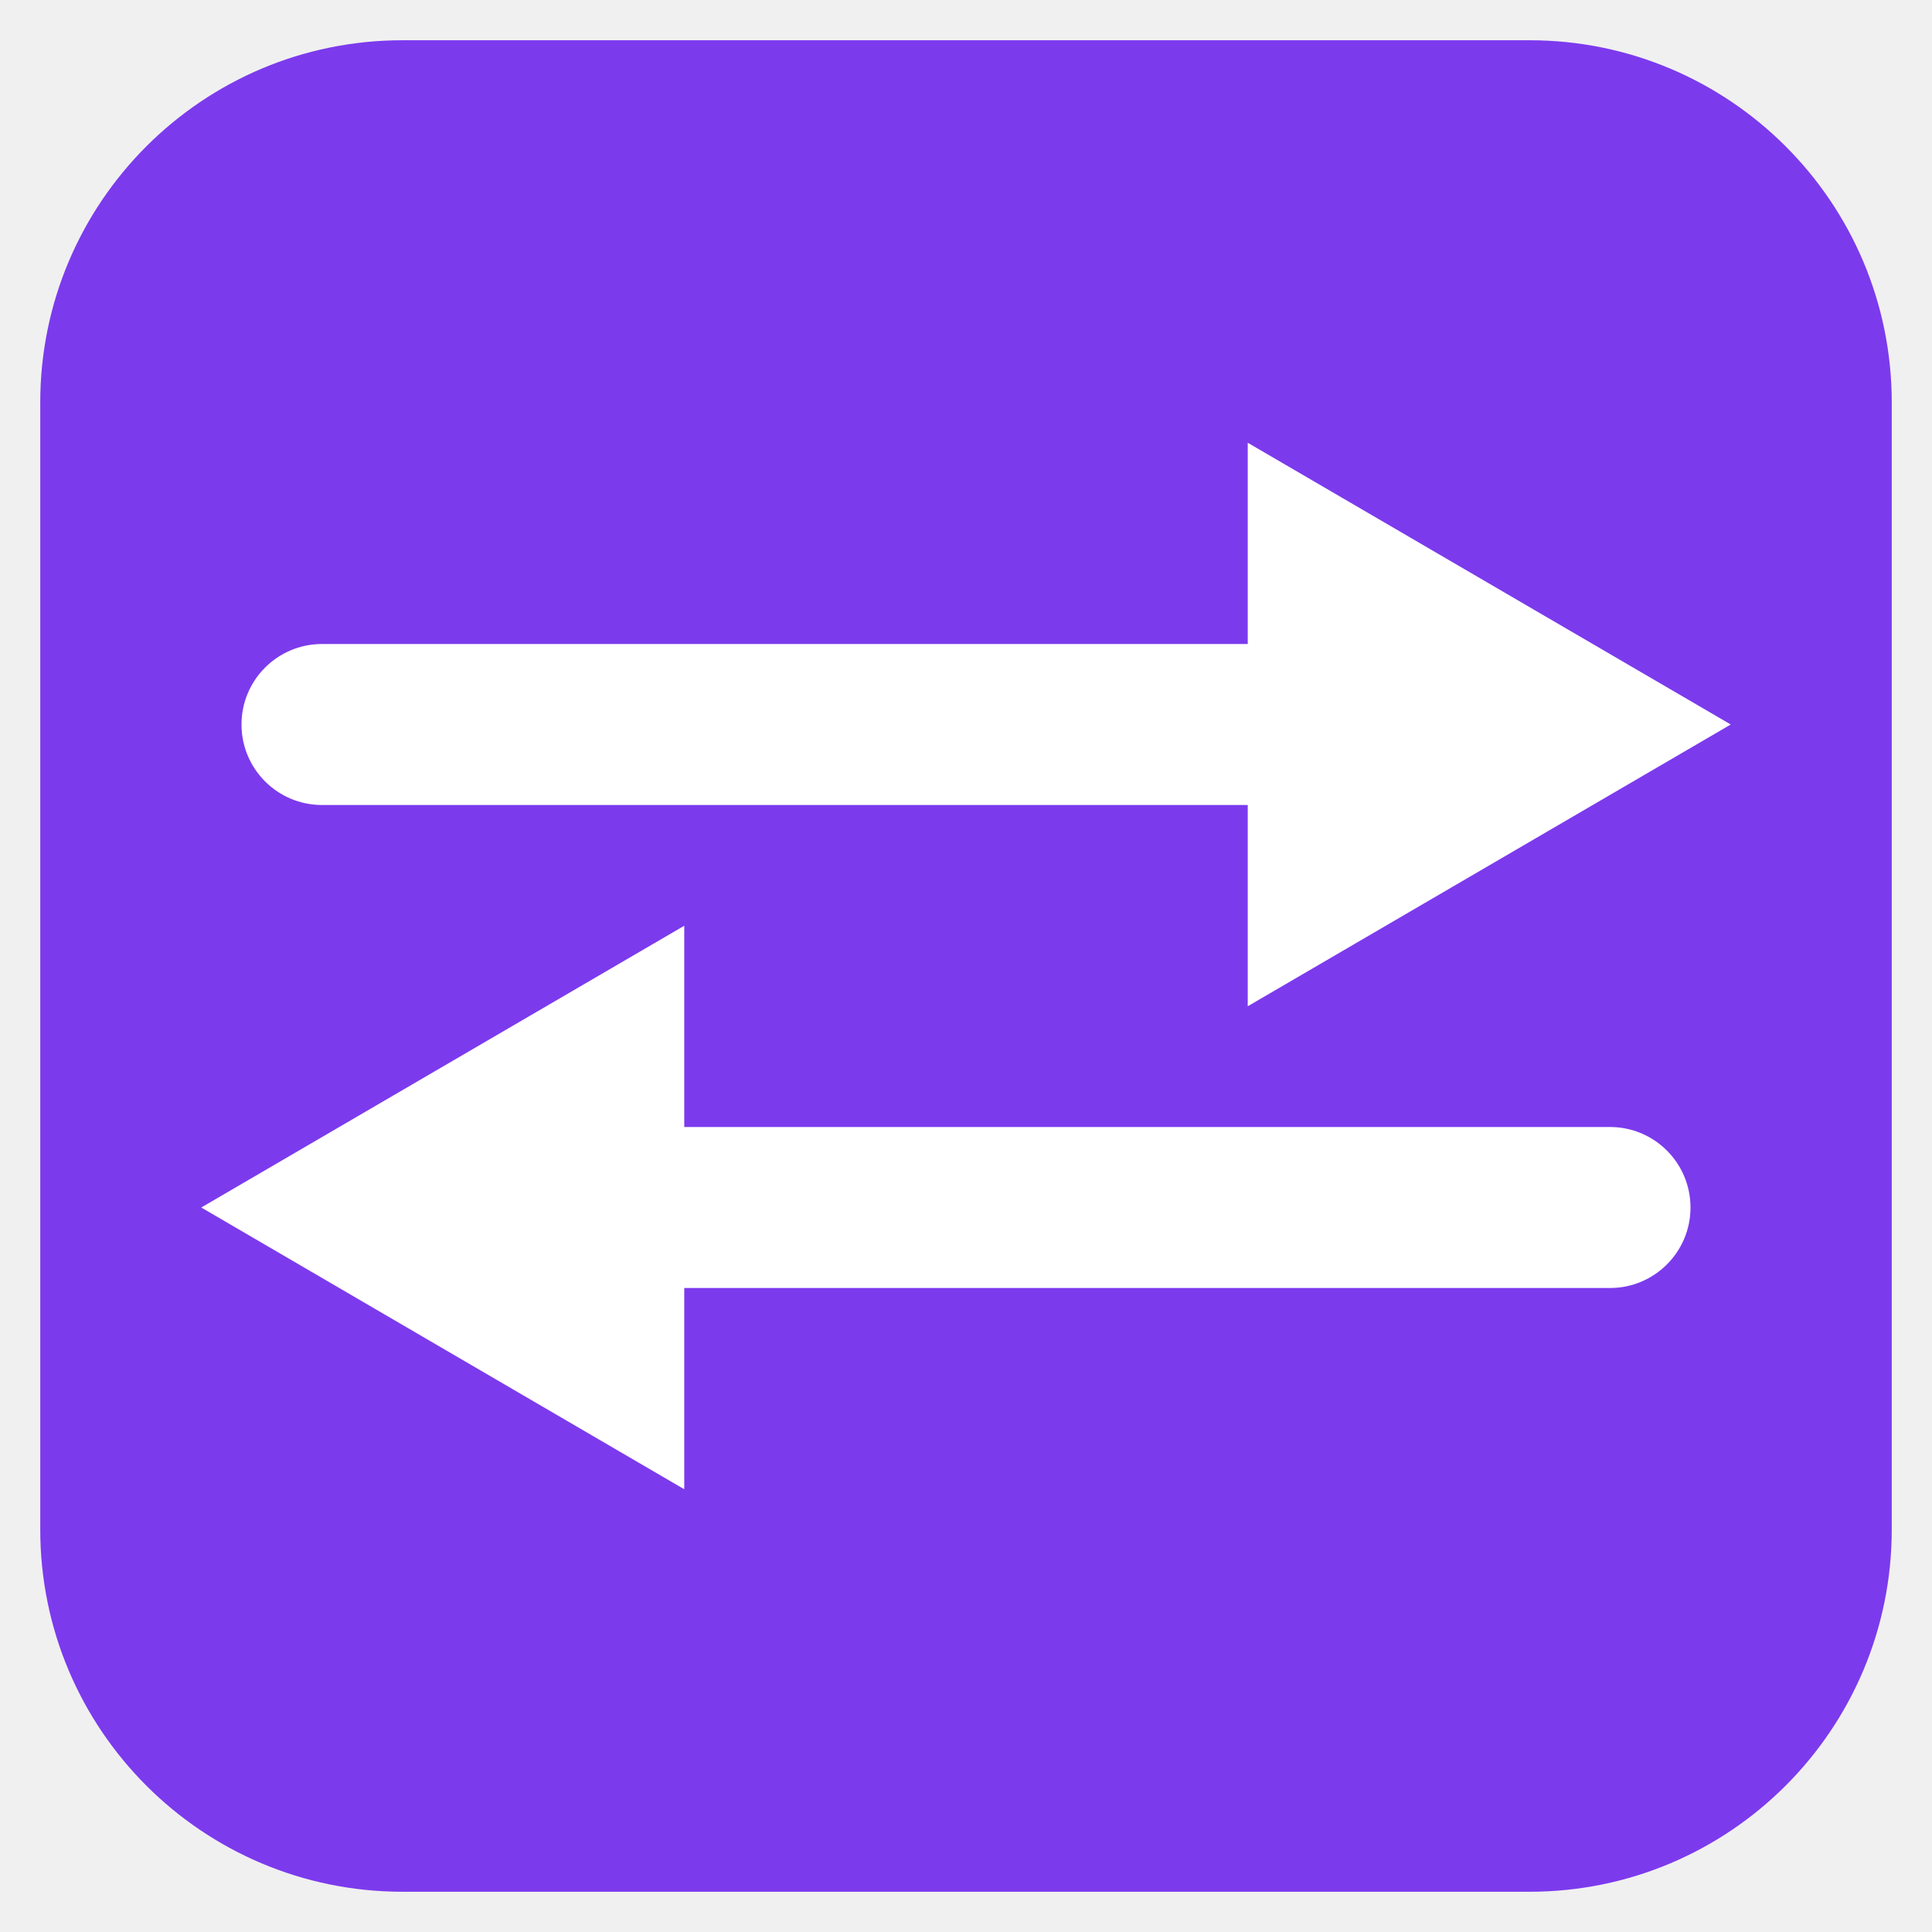
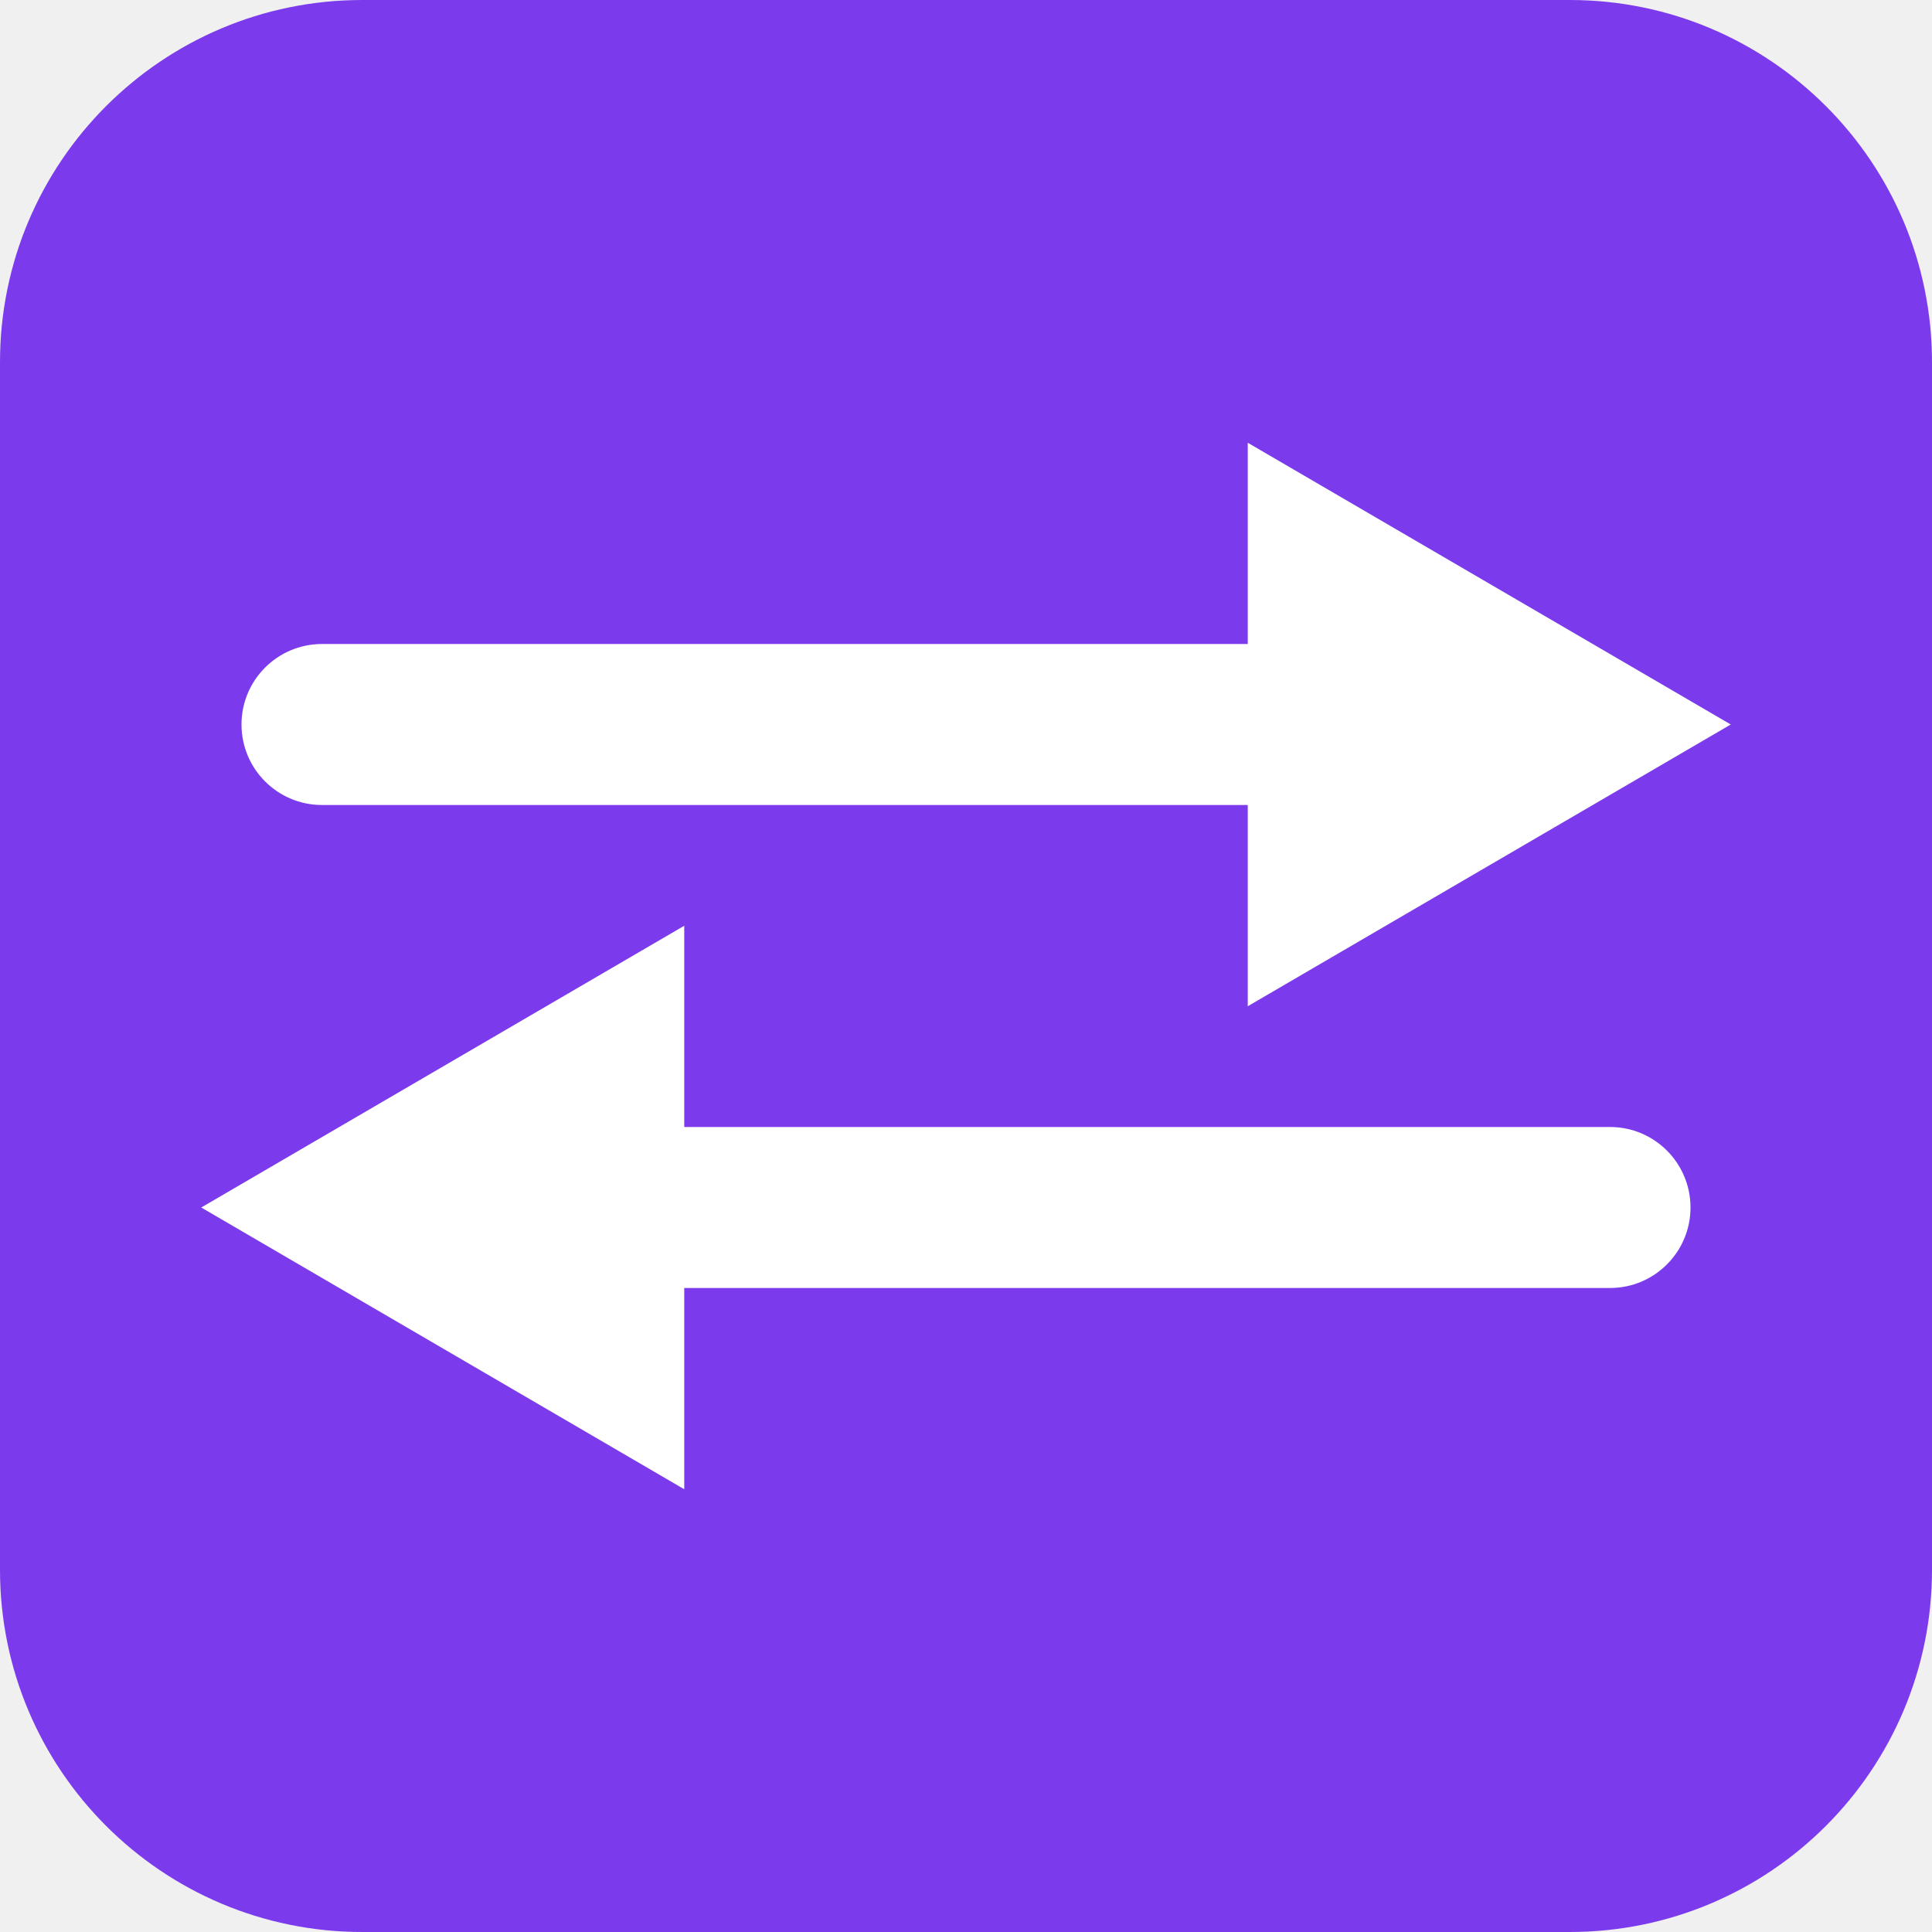
<svg xmlns="http://www.w3.org/2000/svg" width="48" height="48" viewBox="0 0 48 48">
-   <rect x="1" y="1" width="46" height="46" rx="9" fill="#7C3AED" />
+   <rect x="0" y="0" width="48" height="48" rx="9" fill="#7C3AED" />
  <rect x="6" y="16" width="27" height="4" rx="2" fill="white" />
  <polygon points="31,11 31,25 43,18" fill="white" />
  <rect x="15" y="28" width="27" height="4" rx="2" fill="white" />
  <polygon points="17,23 17,37 5,30" fill="white" />
</svg>
